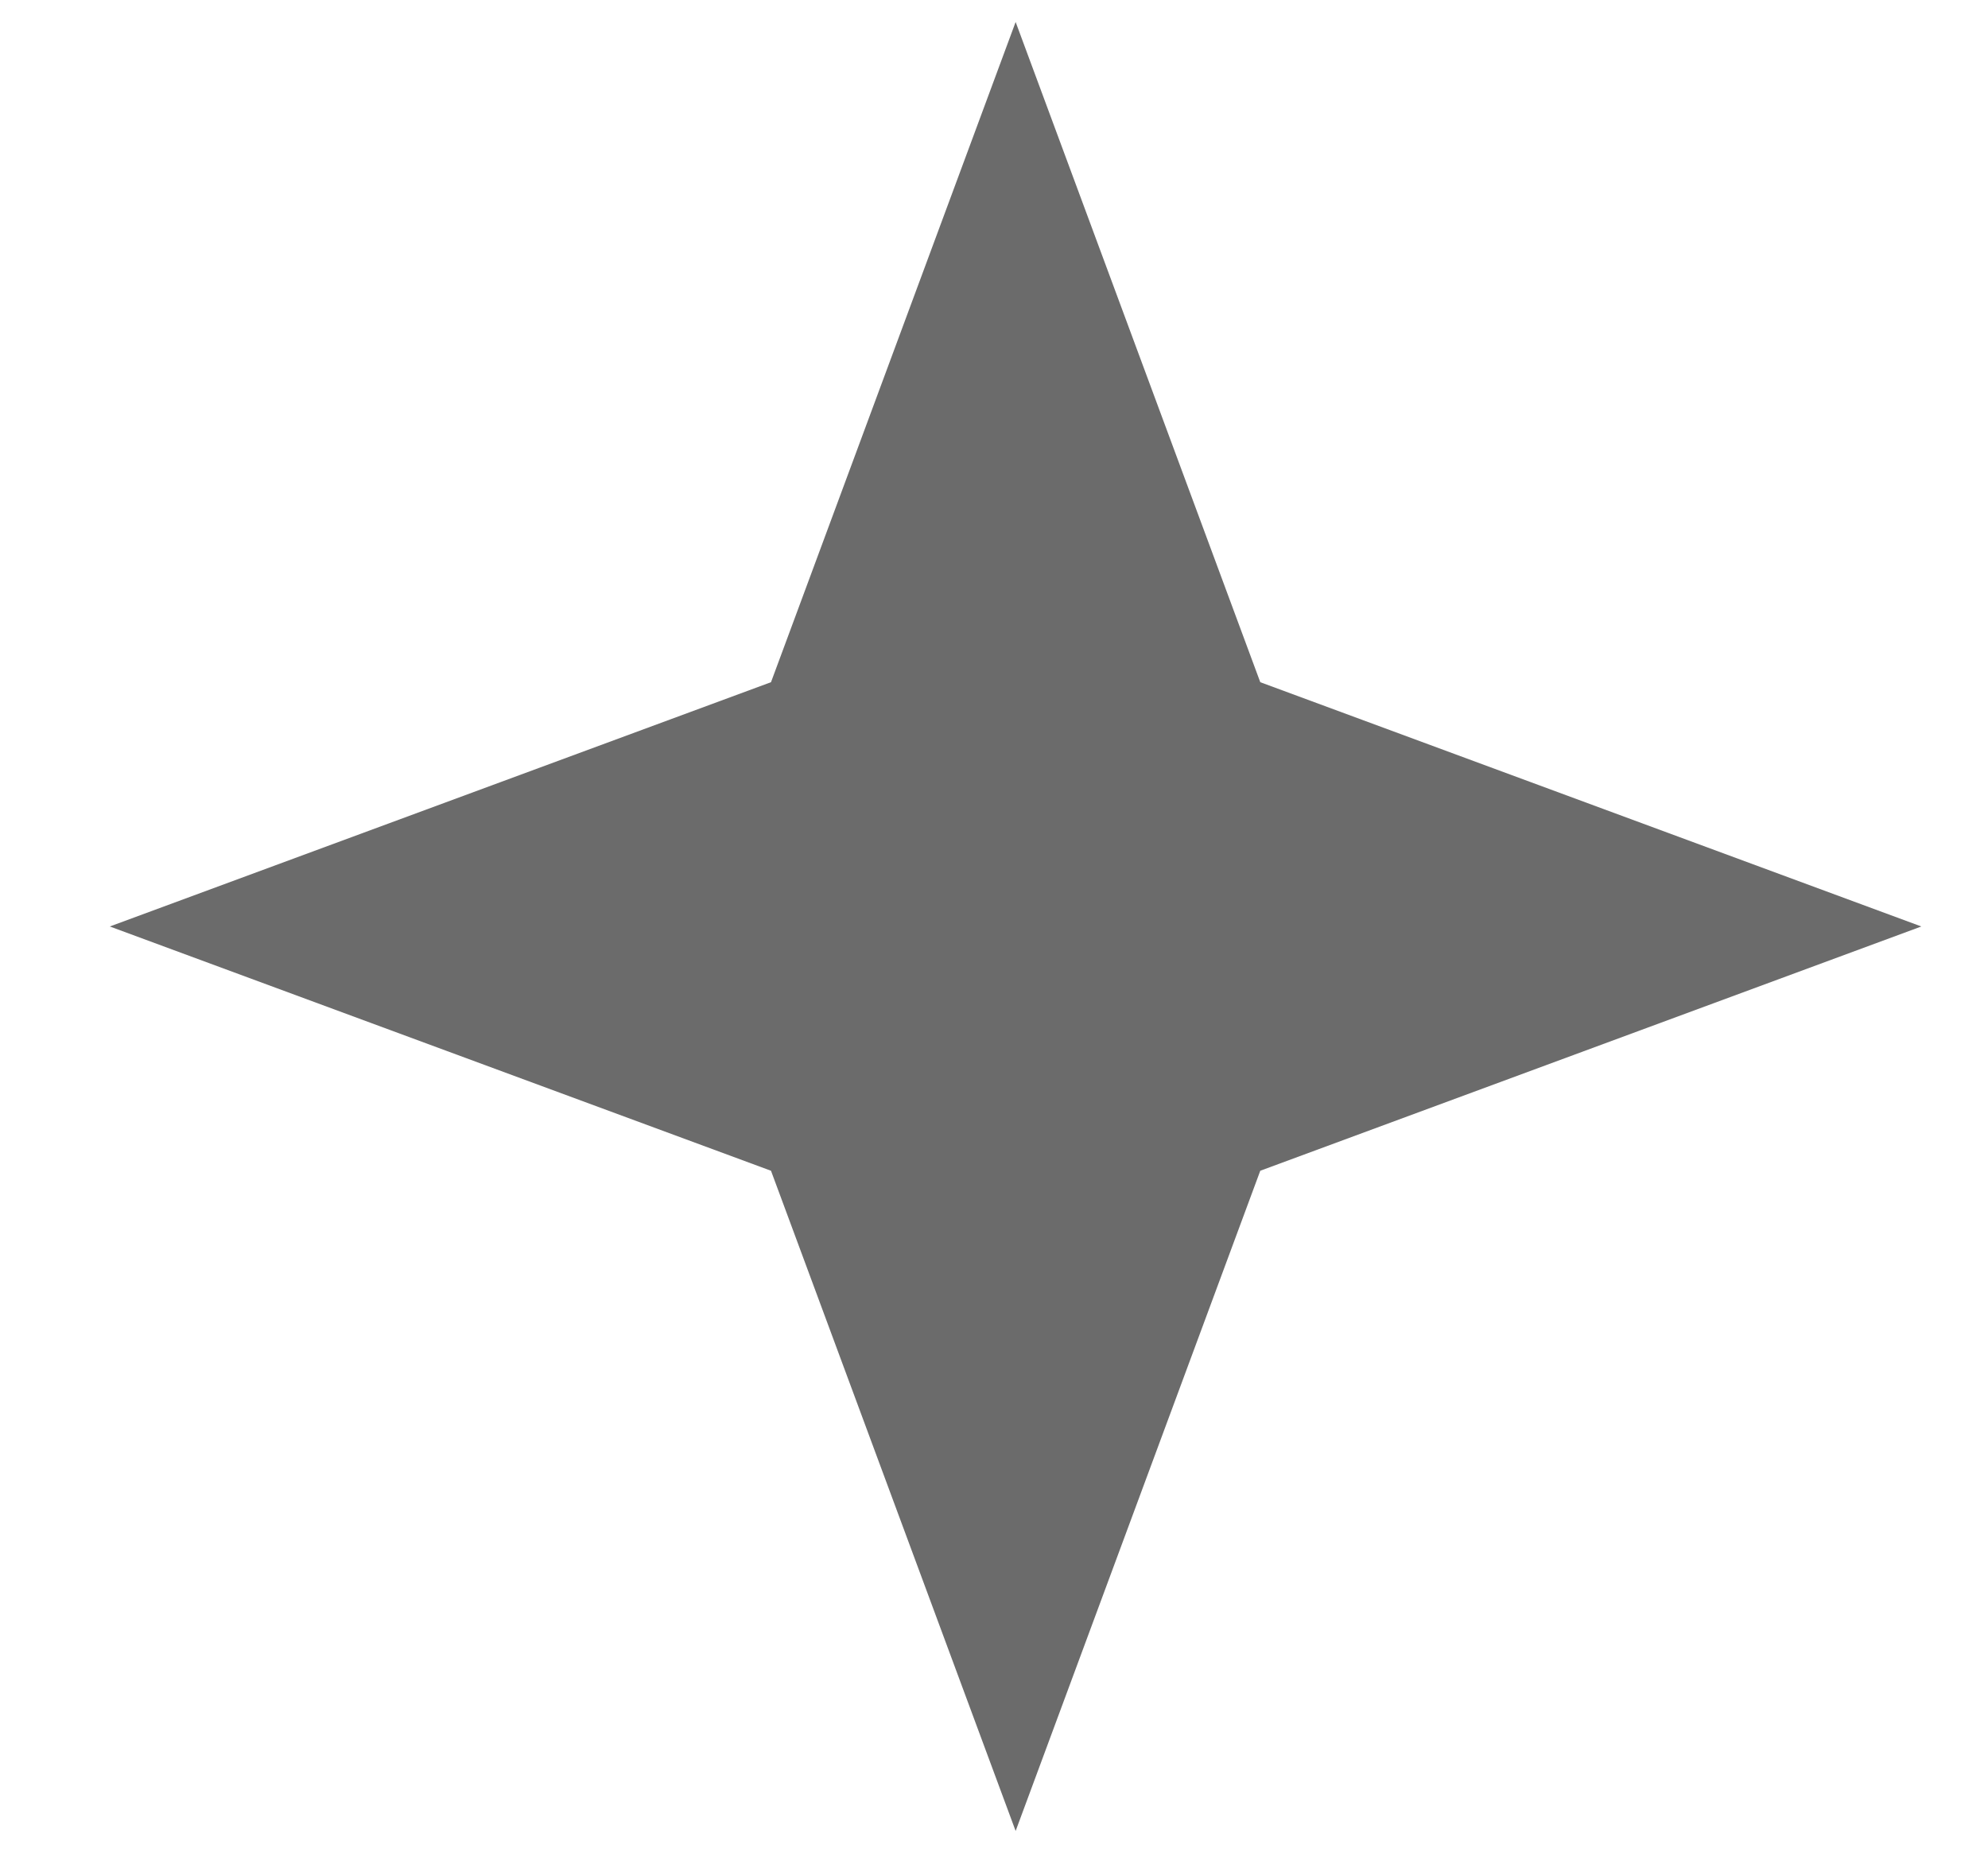
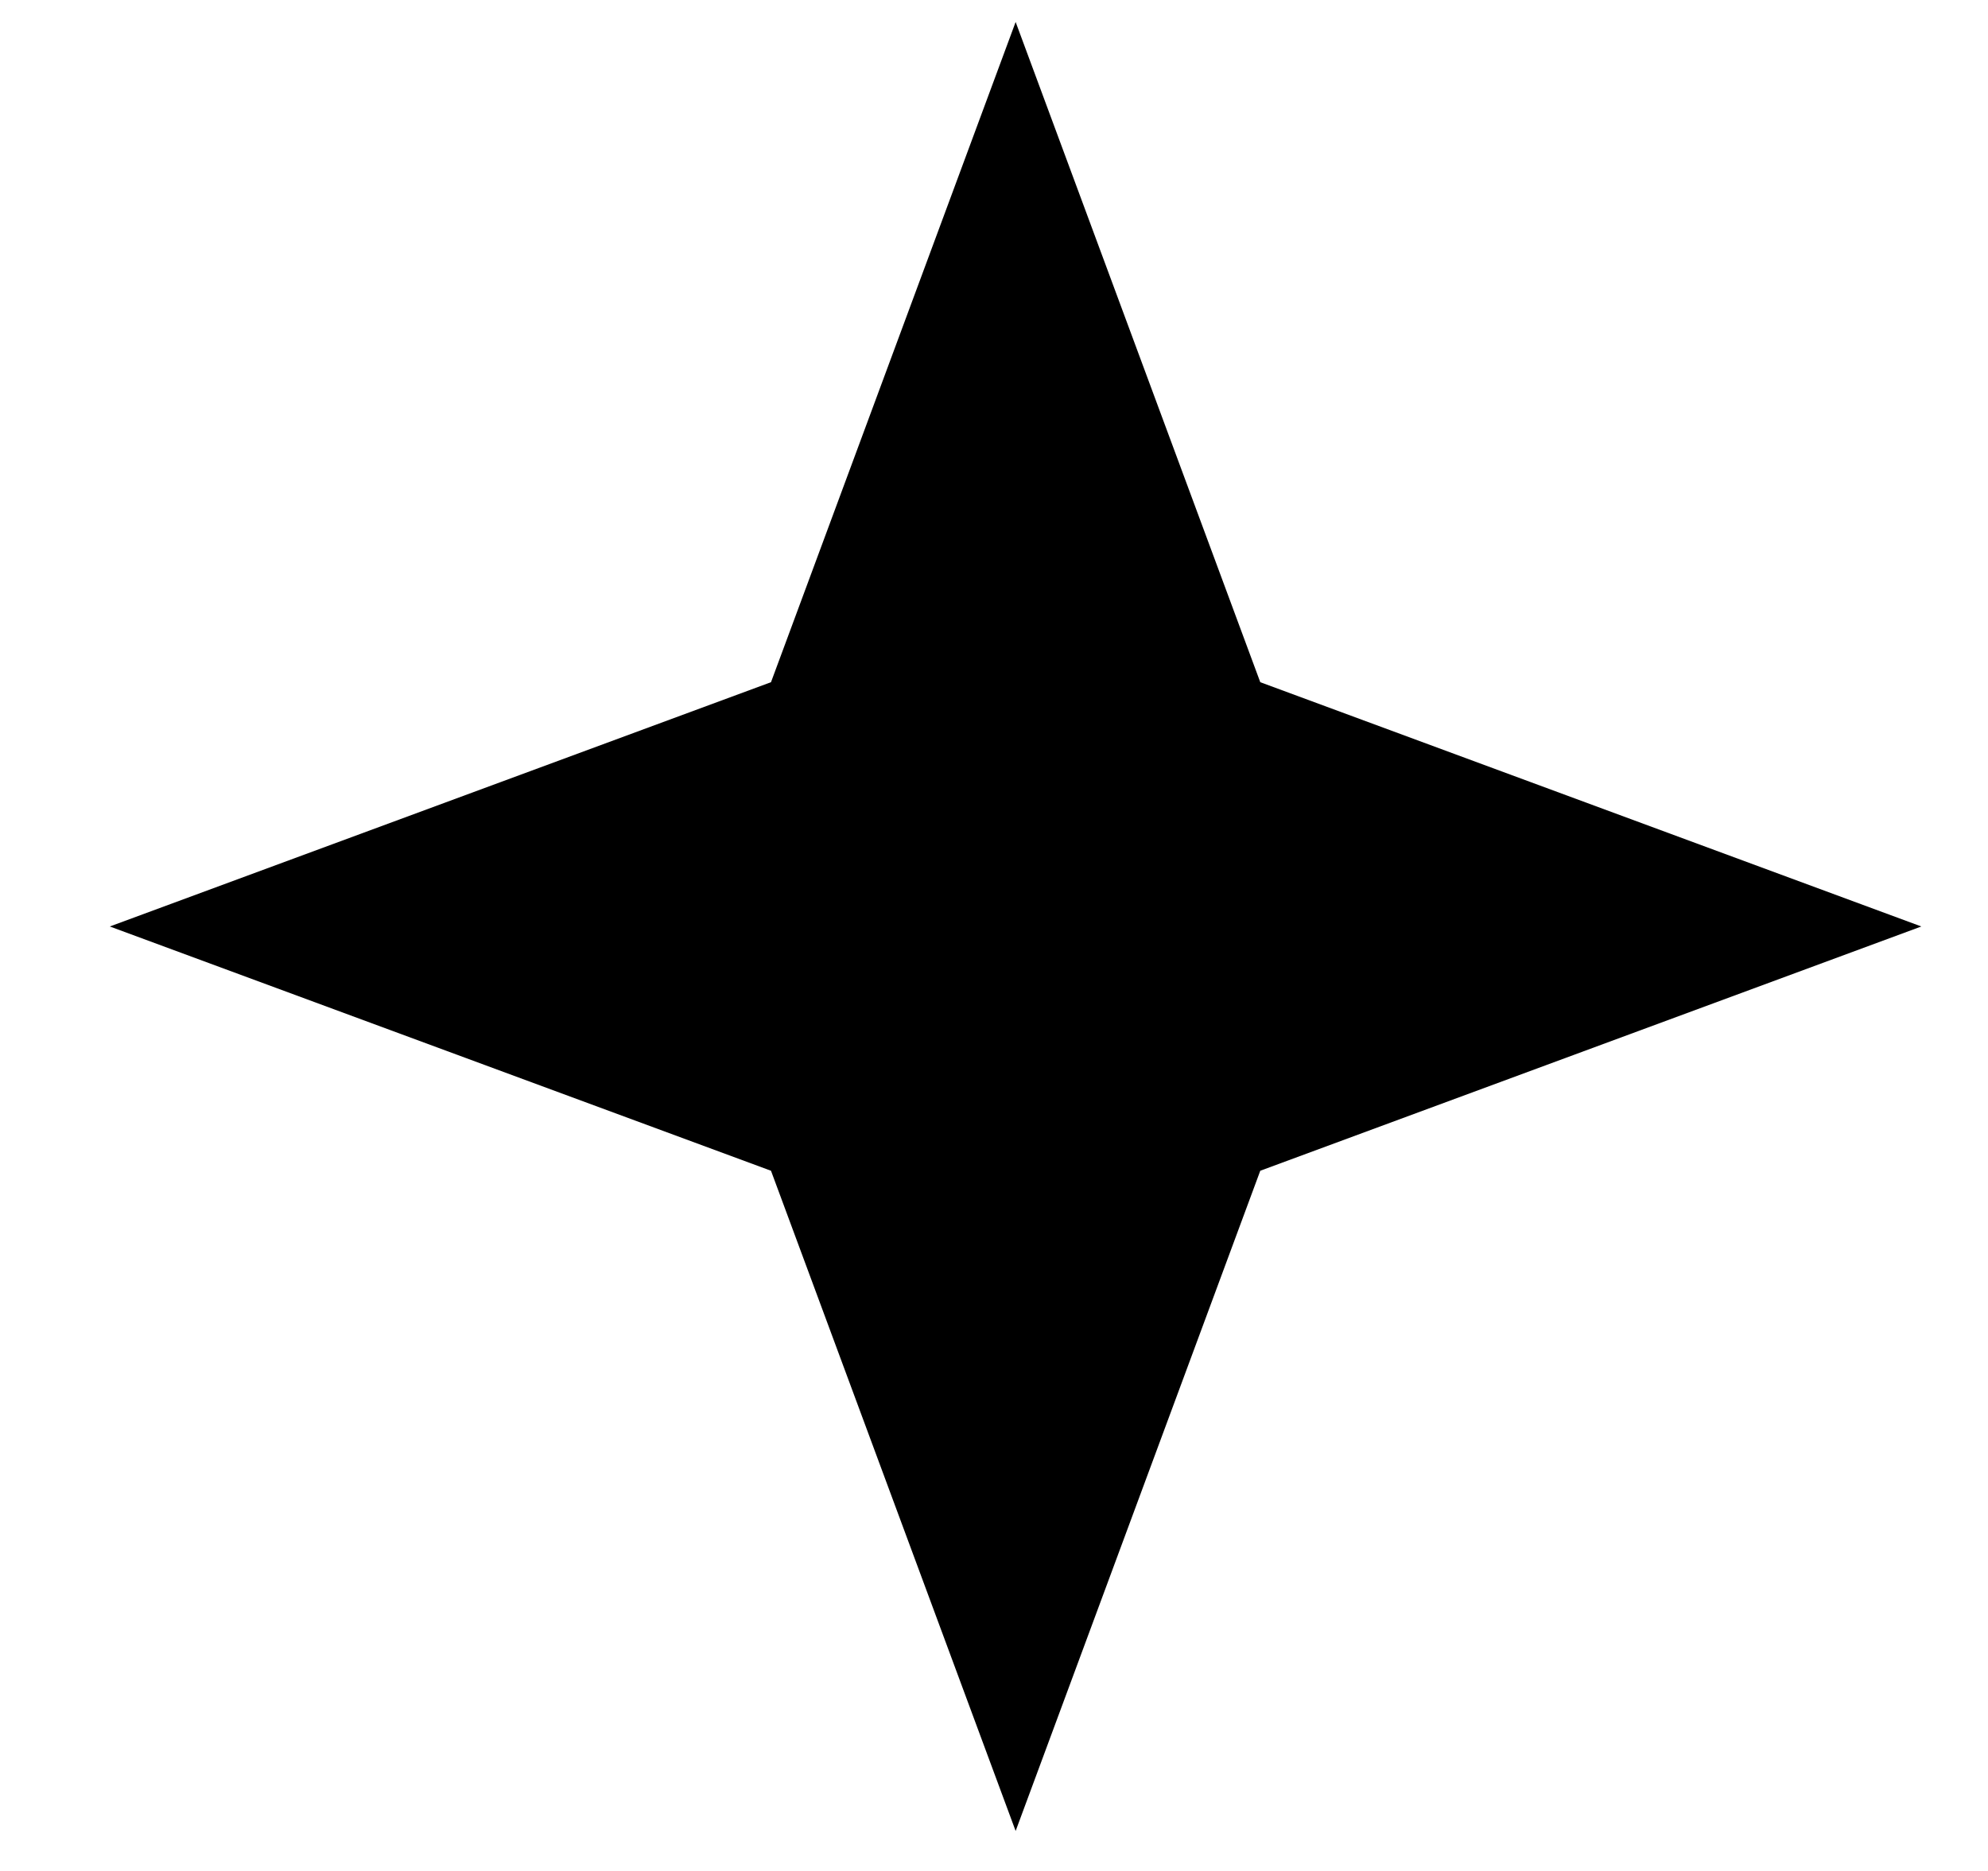
<svg xmlns="http://www.w3.org/2000/svg" width="17" height="16" viewBox="0 0 17 16" fill="none">
-   <path d="M8.685 0.188L10.777 5.834L16.43 7.923L10.777 10.012L8.685 15.658L6.593 10.012L0.939 7.923L6.593 5.834L8.685 0.188Z" fill="#6B6B6B" />
+   <path d="M8.685 0.188L10.777 5.834L16.43 7.923L10.777 10.012L8.685 15.658L6.593 10.012L0.939 7.923L6.593 5.834L8.685 0.188Z" fill="currentColor" />
</svg>
